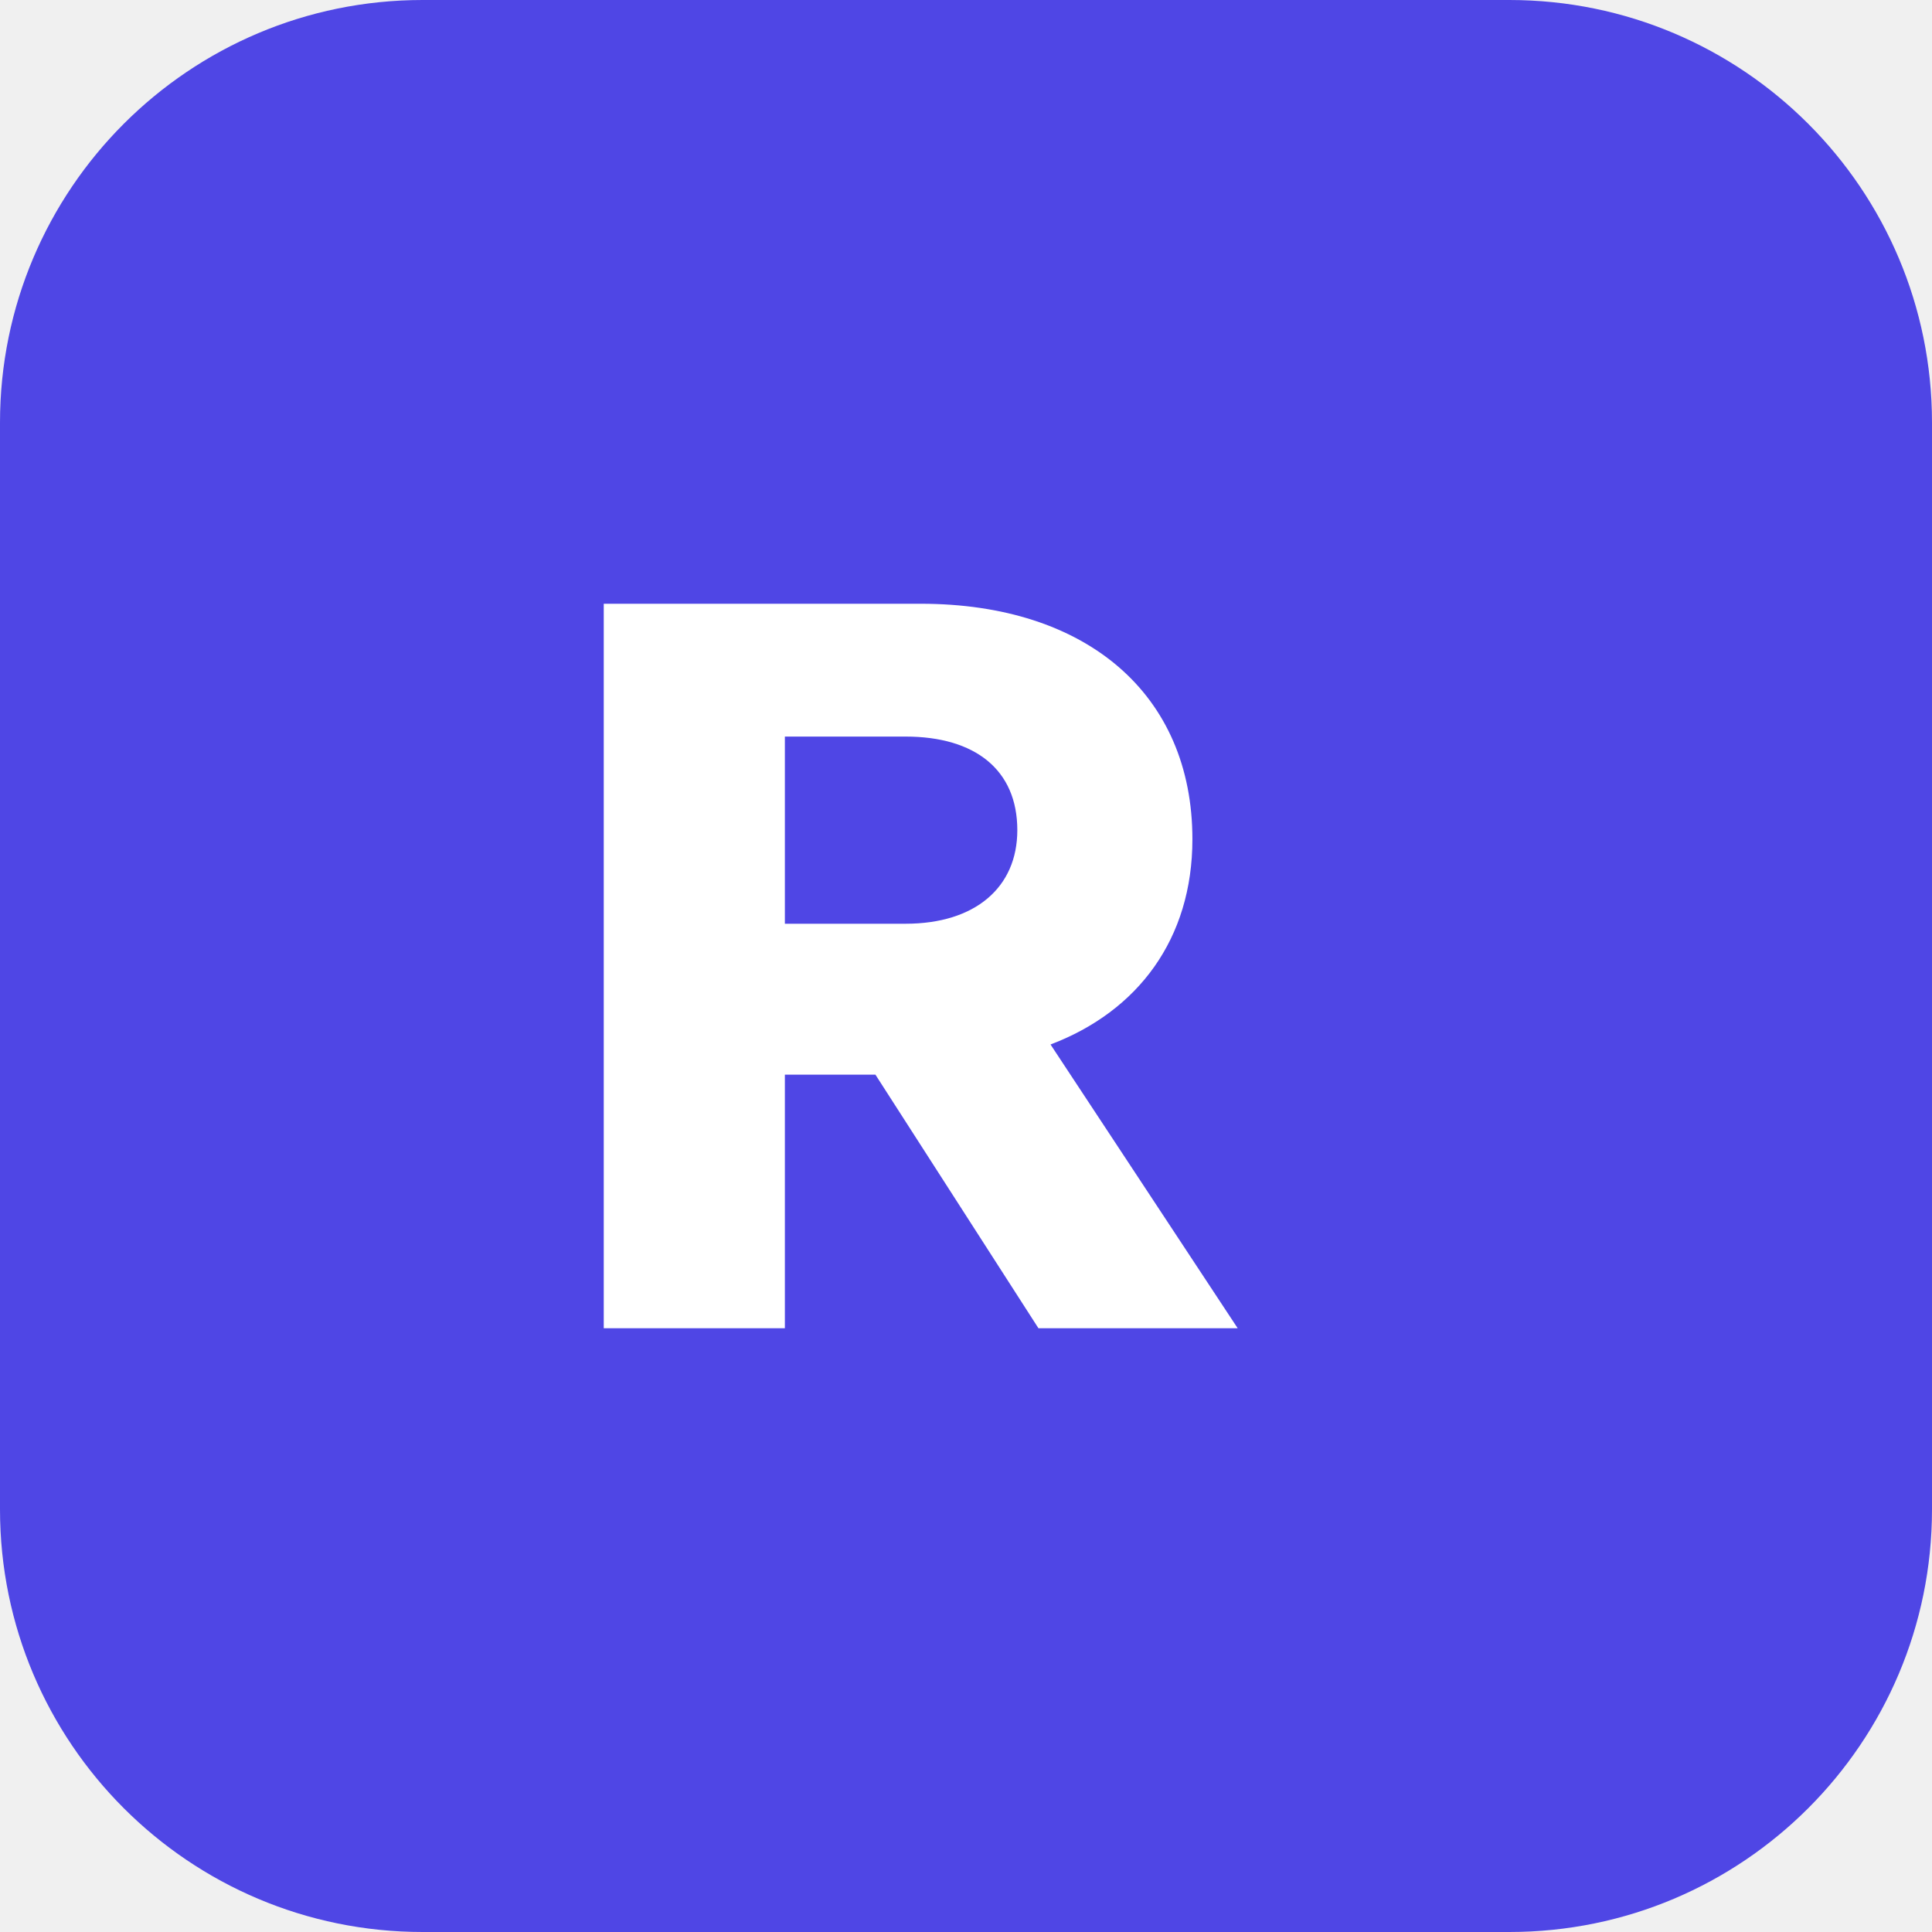
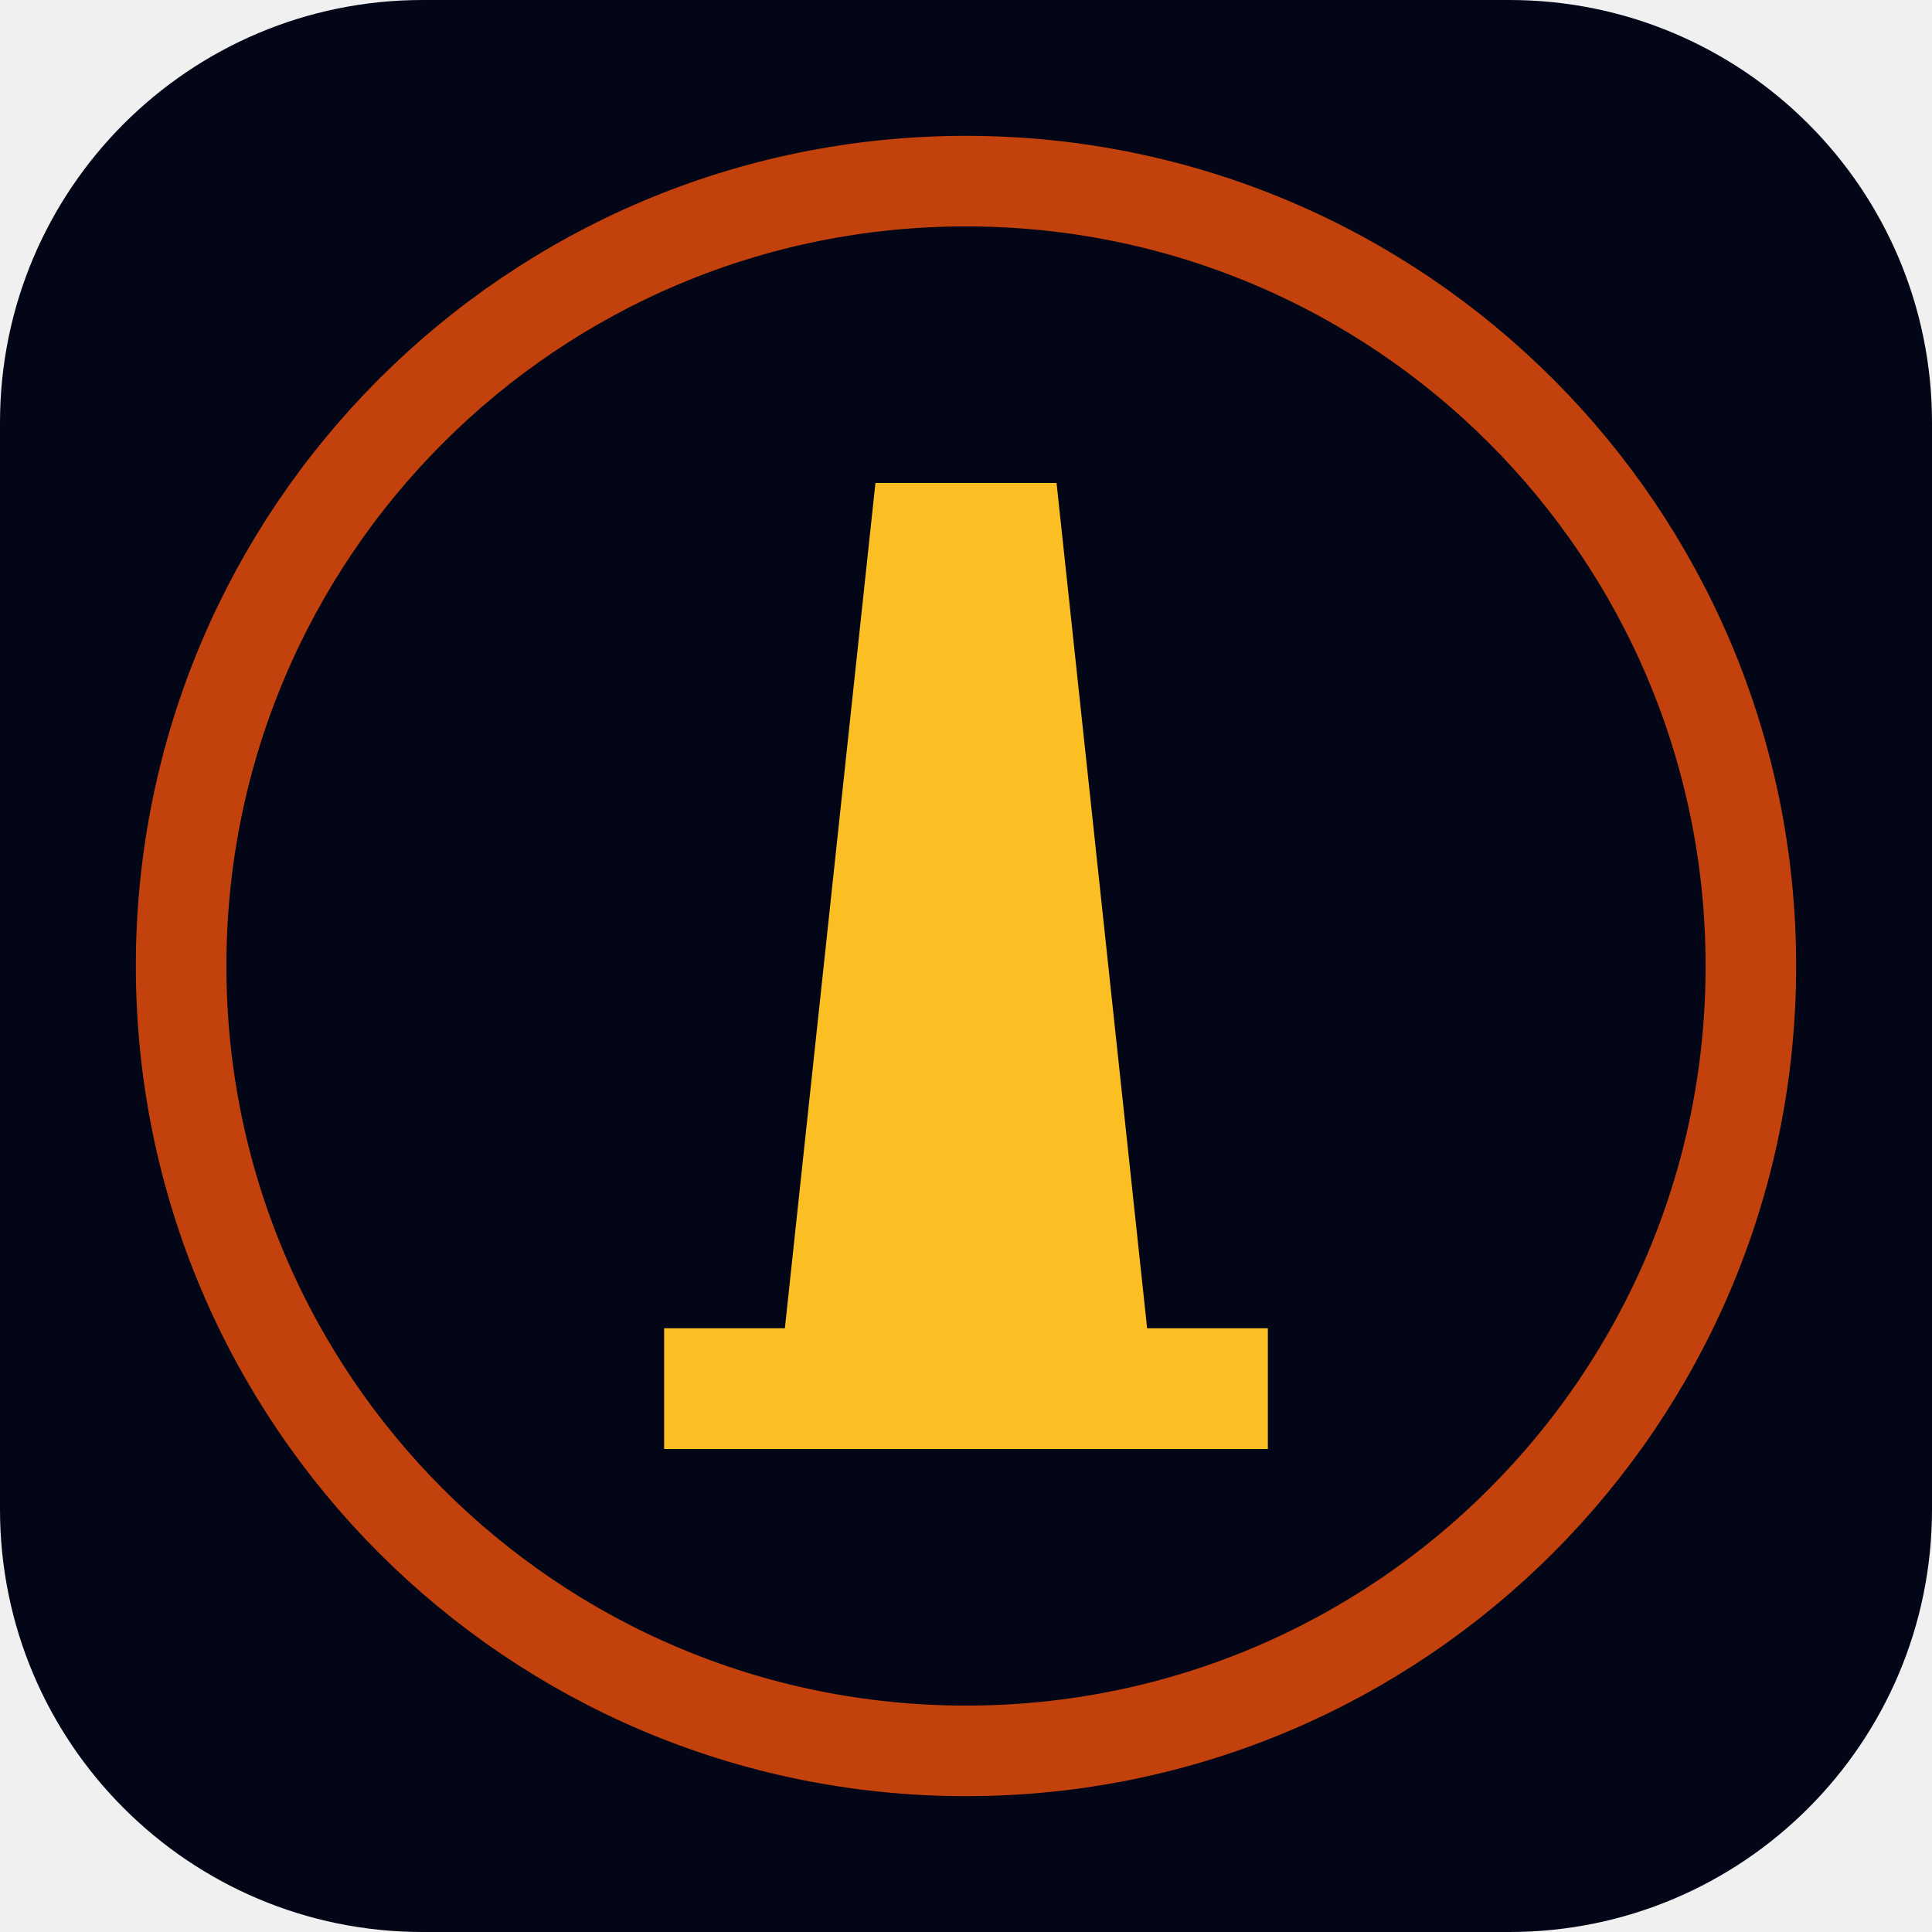
<svg xmlns="http://www.w3.org/2000/svg" viewBox="0 0 64 64" fill="none">
-   <rect width="64" height="64" rx="14" fill="#4f46e5" />
-   <path d="M20 44V20h10.5c5.5 0 9 3 9 7.8 0 3.3-1.8 5.7-4.7 6.8L41 44h-6.6l-5.4-8.4H26V44h-6zm6-13.4h4c2.3 0 3.7-1.2 3.7-3.1 0-2-1.4-3.1-3.7-3.1h-4v6.2z" fill="#ffffff" />
+   <rect width="64" height="64" rx="14" fill="#020617" />
+   <circle cx="32" cy="32" r="26" stroke="#c2410c" stroke-width="3" />
+   <path d="M29 16h6l3 28h-12l3-28zm-7 28h20v4H22v-4z" fill="#fbbf24" />
</svg>
